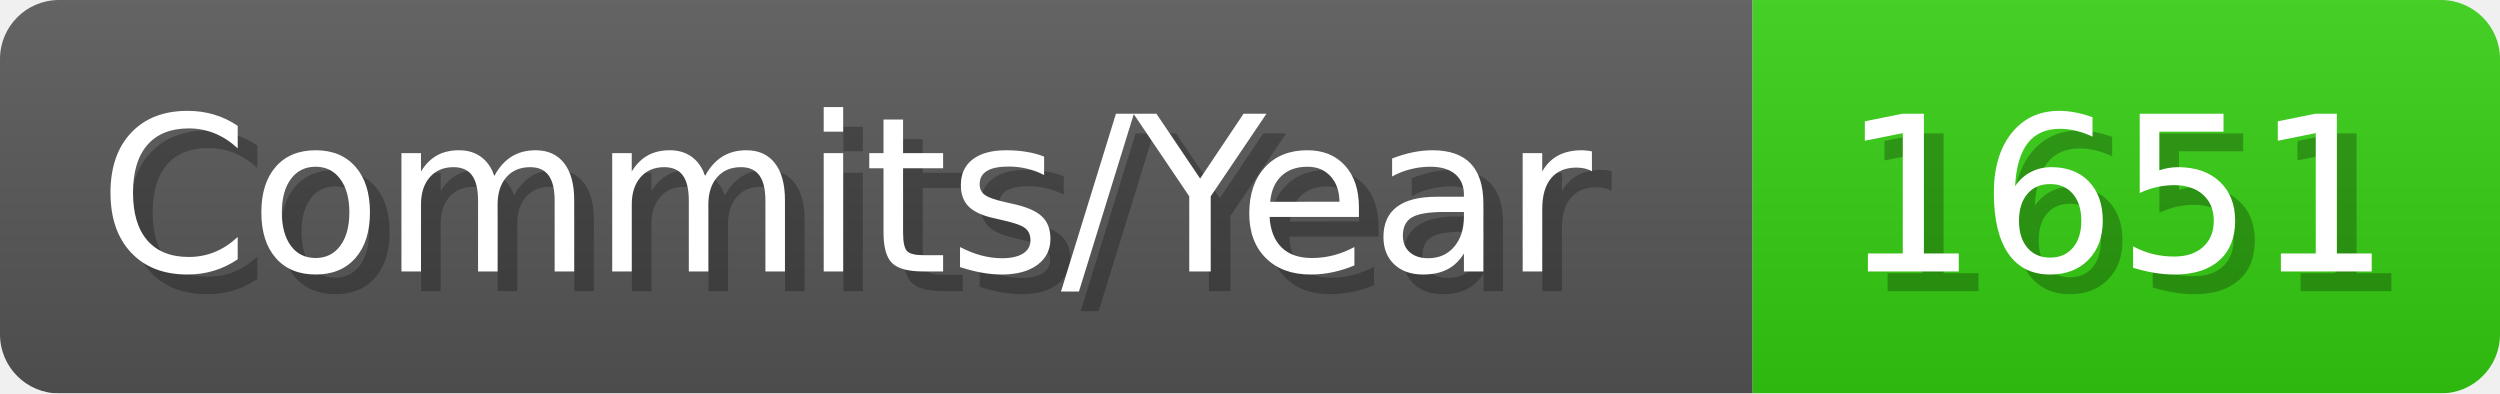
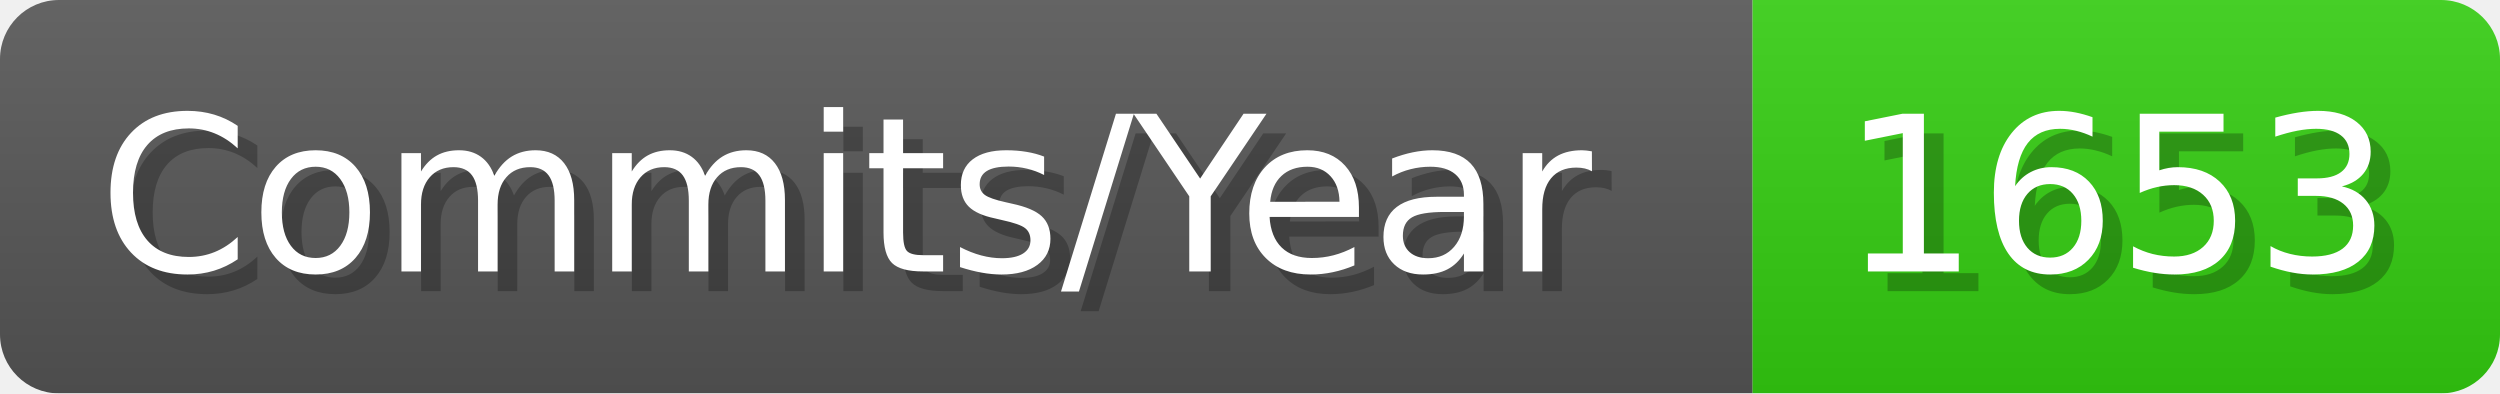
- <svg xmlns="http://www.w3.org/2000/svg" width="127.1" height="20" viewBox="0 0 1271 200" role="img" aria-label="Commits/Year: 1651">
+ <svg xmlns="http://www.w3.org/2000/svg" width="127.1" height="20" viewBox="0 0 1271 200" role="img" aria-label="Commits/Year: 1653">
  <linearGradient id="aUPdi" x2="0" y2="100%">
    <stop offset="0" stop-opacity=".1" stop-color="#EEE" />
    <stop offset="1" stop-opacity=".1" />
  </linearGradient>
  <mask id="WfAiQ">
    <rect width="1271" height="200" rx="30" fill="#FFF" />
  </mask>
  <g mask="url(#WfAiQ)">
    <rect width="891" height="200" fill="#555" />
    <rect width="380" height="200" fill="#3C1" x="891" />
    <rect width="1271" height="200" fill="url(#aUPdi)" />
  </g>
  <g aria-hidden="true" fill="#fff" text-anchor="start" font-family="Verdana,DejaVu Sans,sans-serif" font-size="110">
    <text x="60" y="148" textLength="791" fill="#000" opacity="0.25">Commits/Year</text>
    <text x="50" y="138" textLength="791">Commits/Year</text>
-     <text x="946" y="148" textLength="280" fill="#000" opacity="0.25">1651</text>
-     <text x="936" y="138" textLength="280">1651</text>
+     <text x="946" y="148" textLength="280" fill="#000" opacity="0.25">1653</text>
+     <text x="936" y="138" textLength="280">1653</text>
  </g>
</svg>
